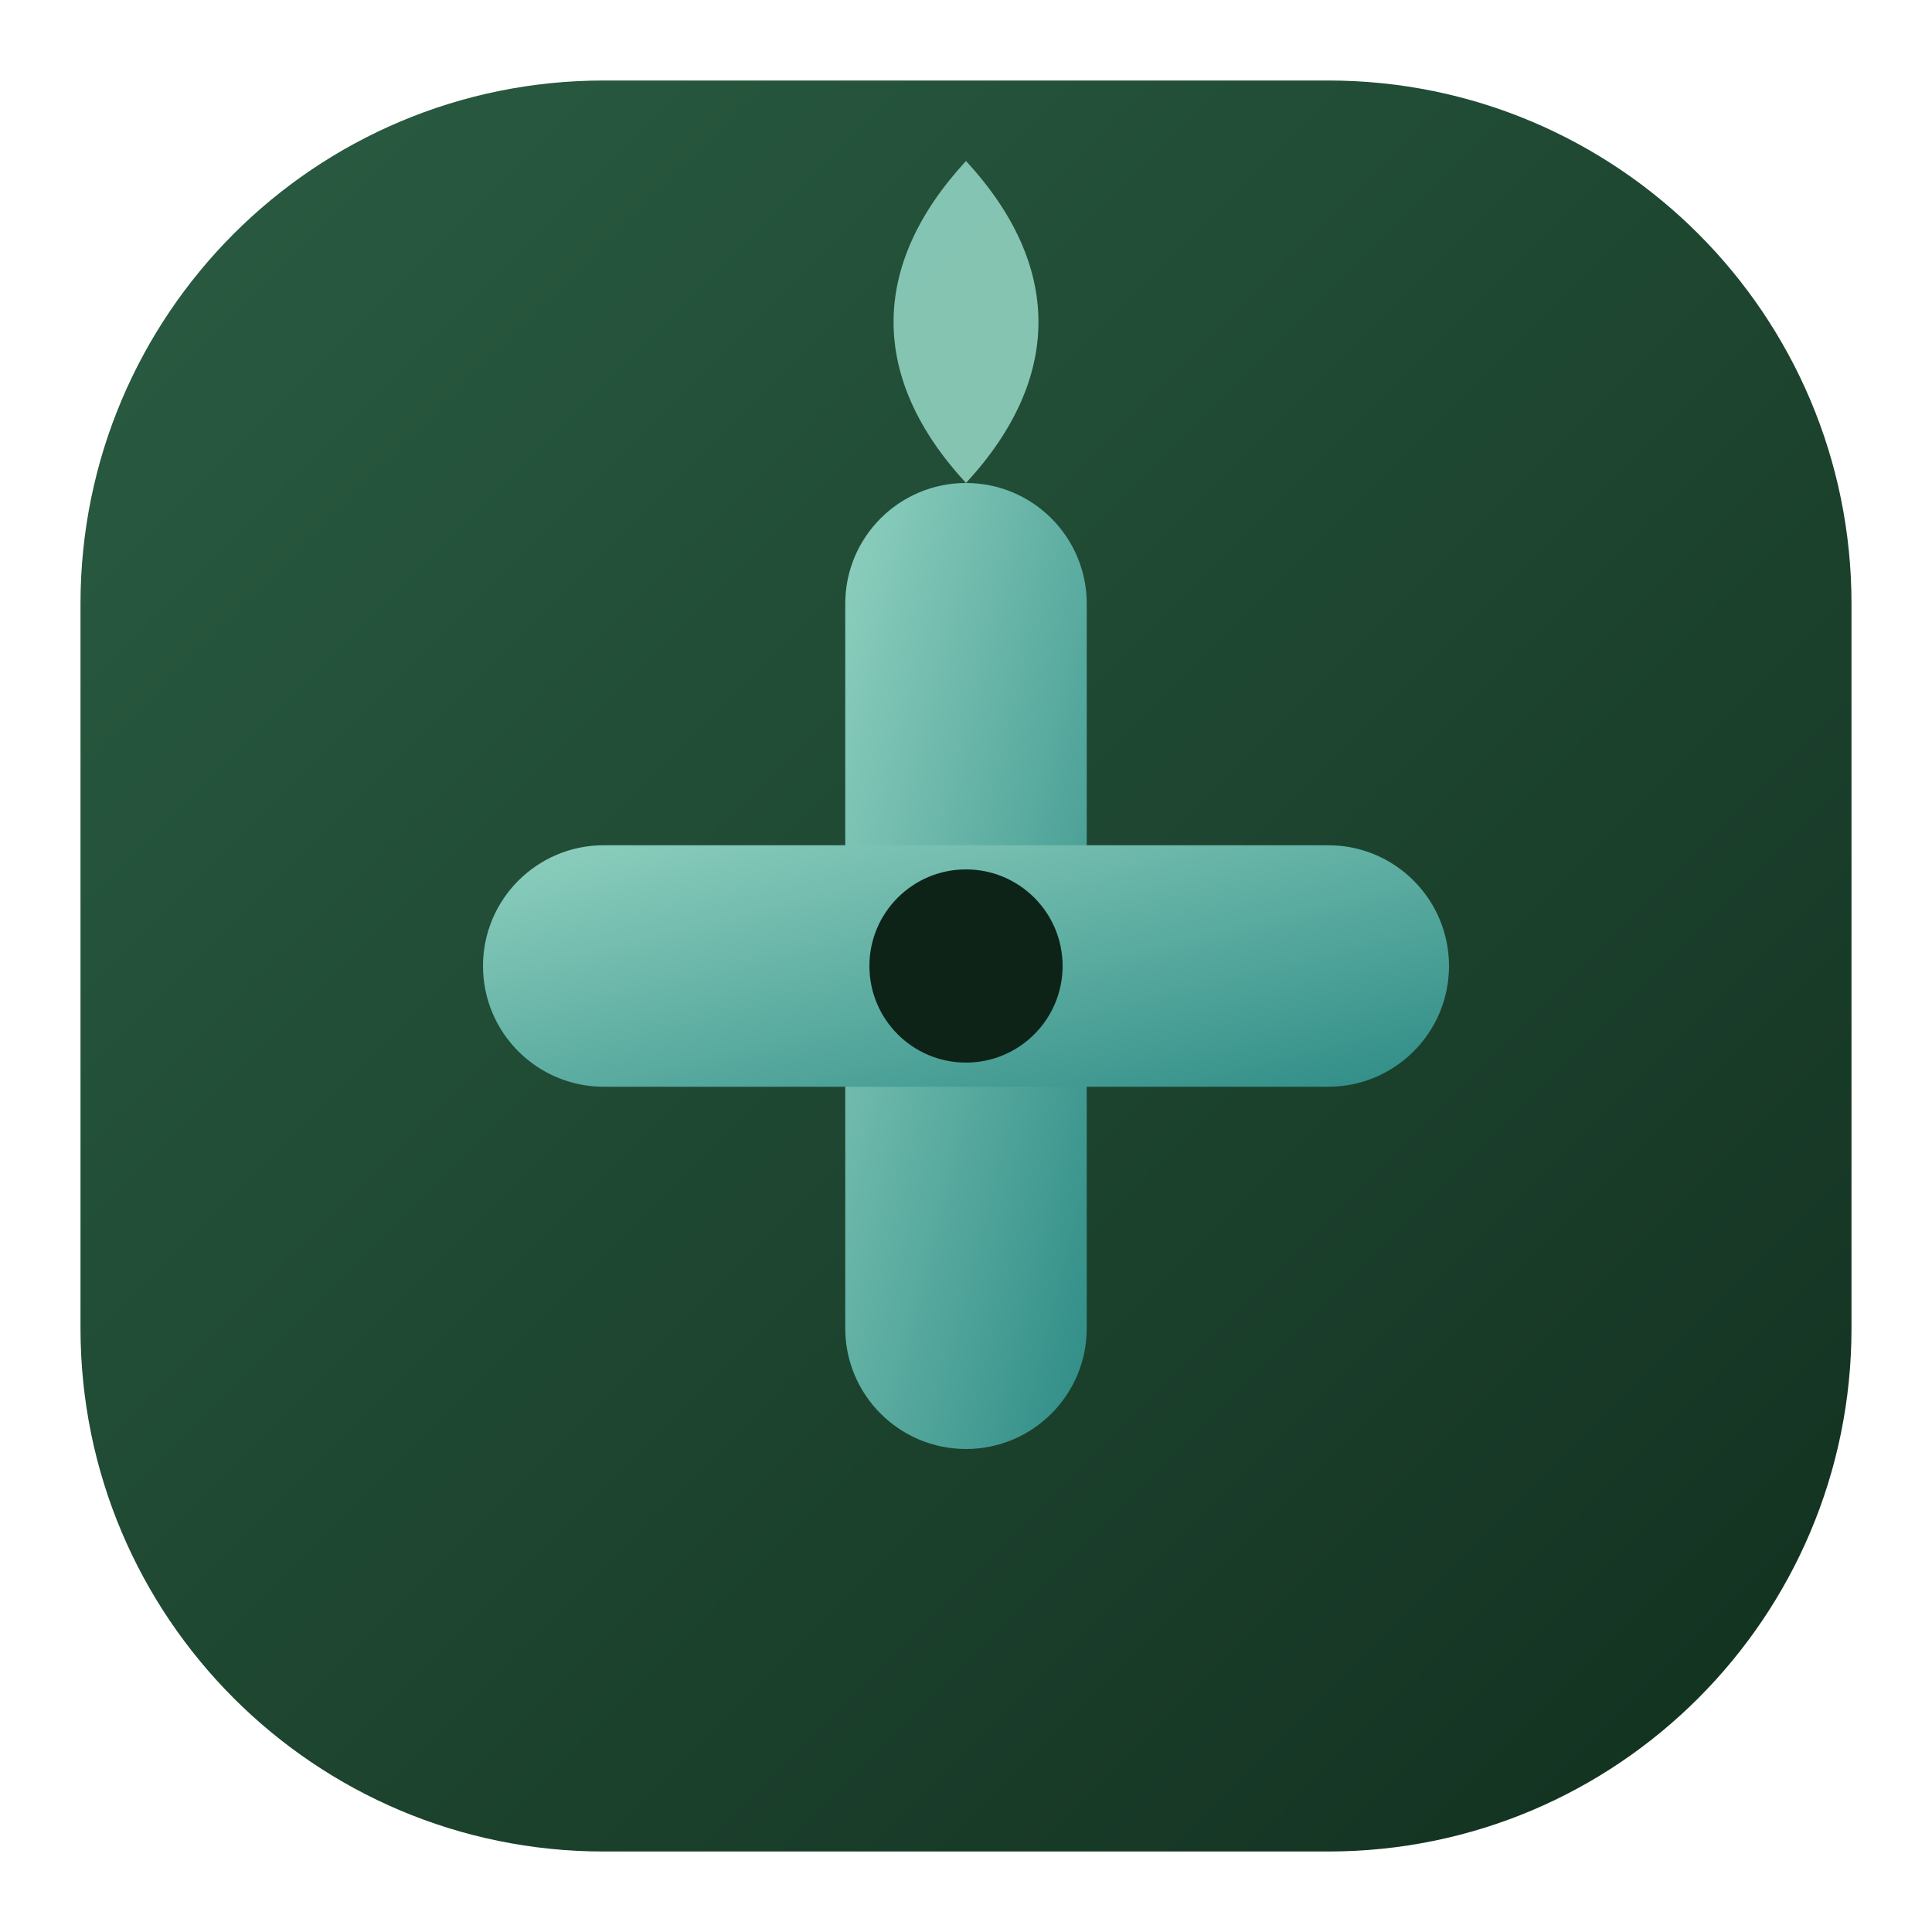
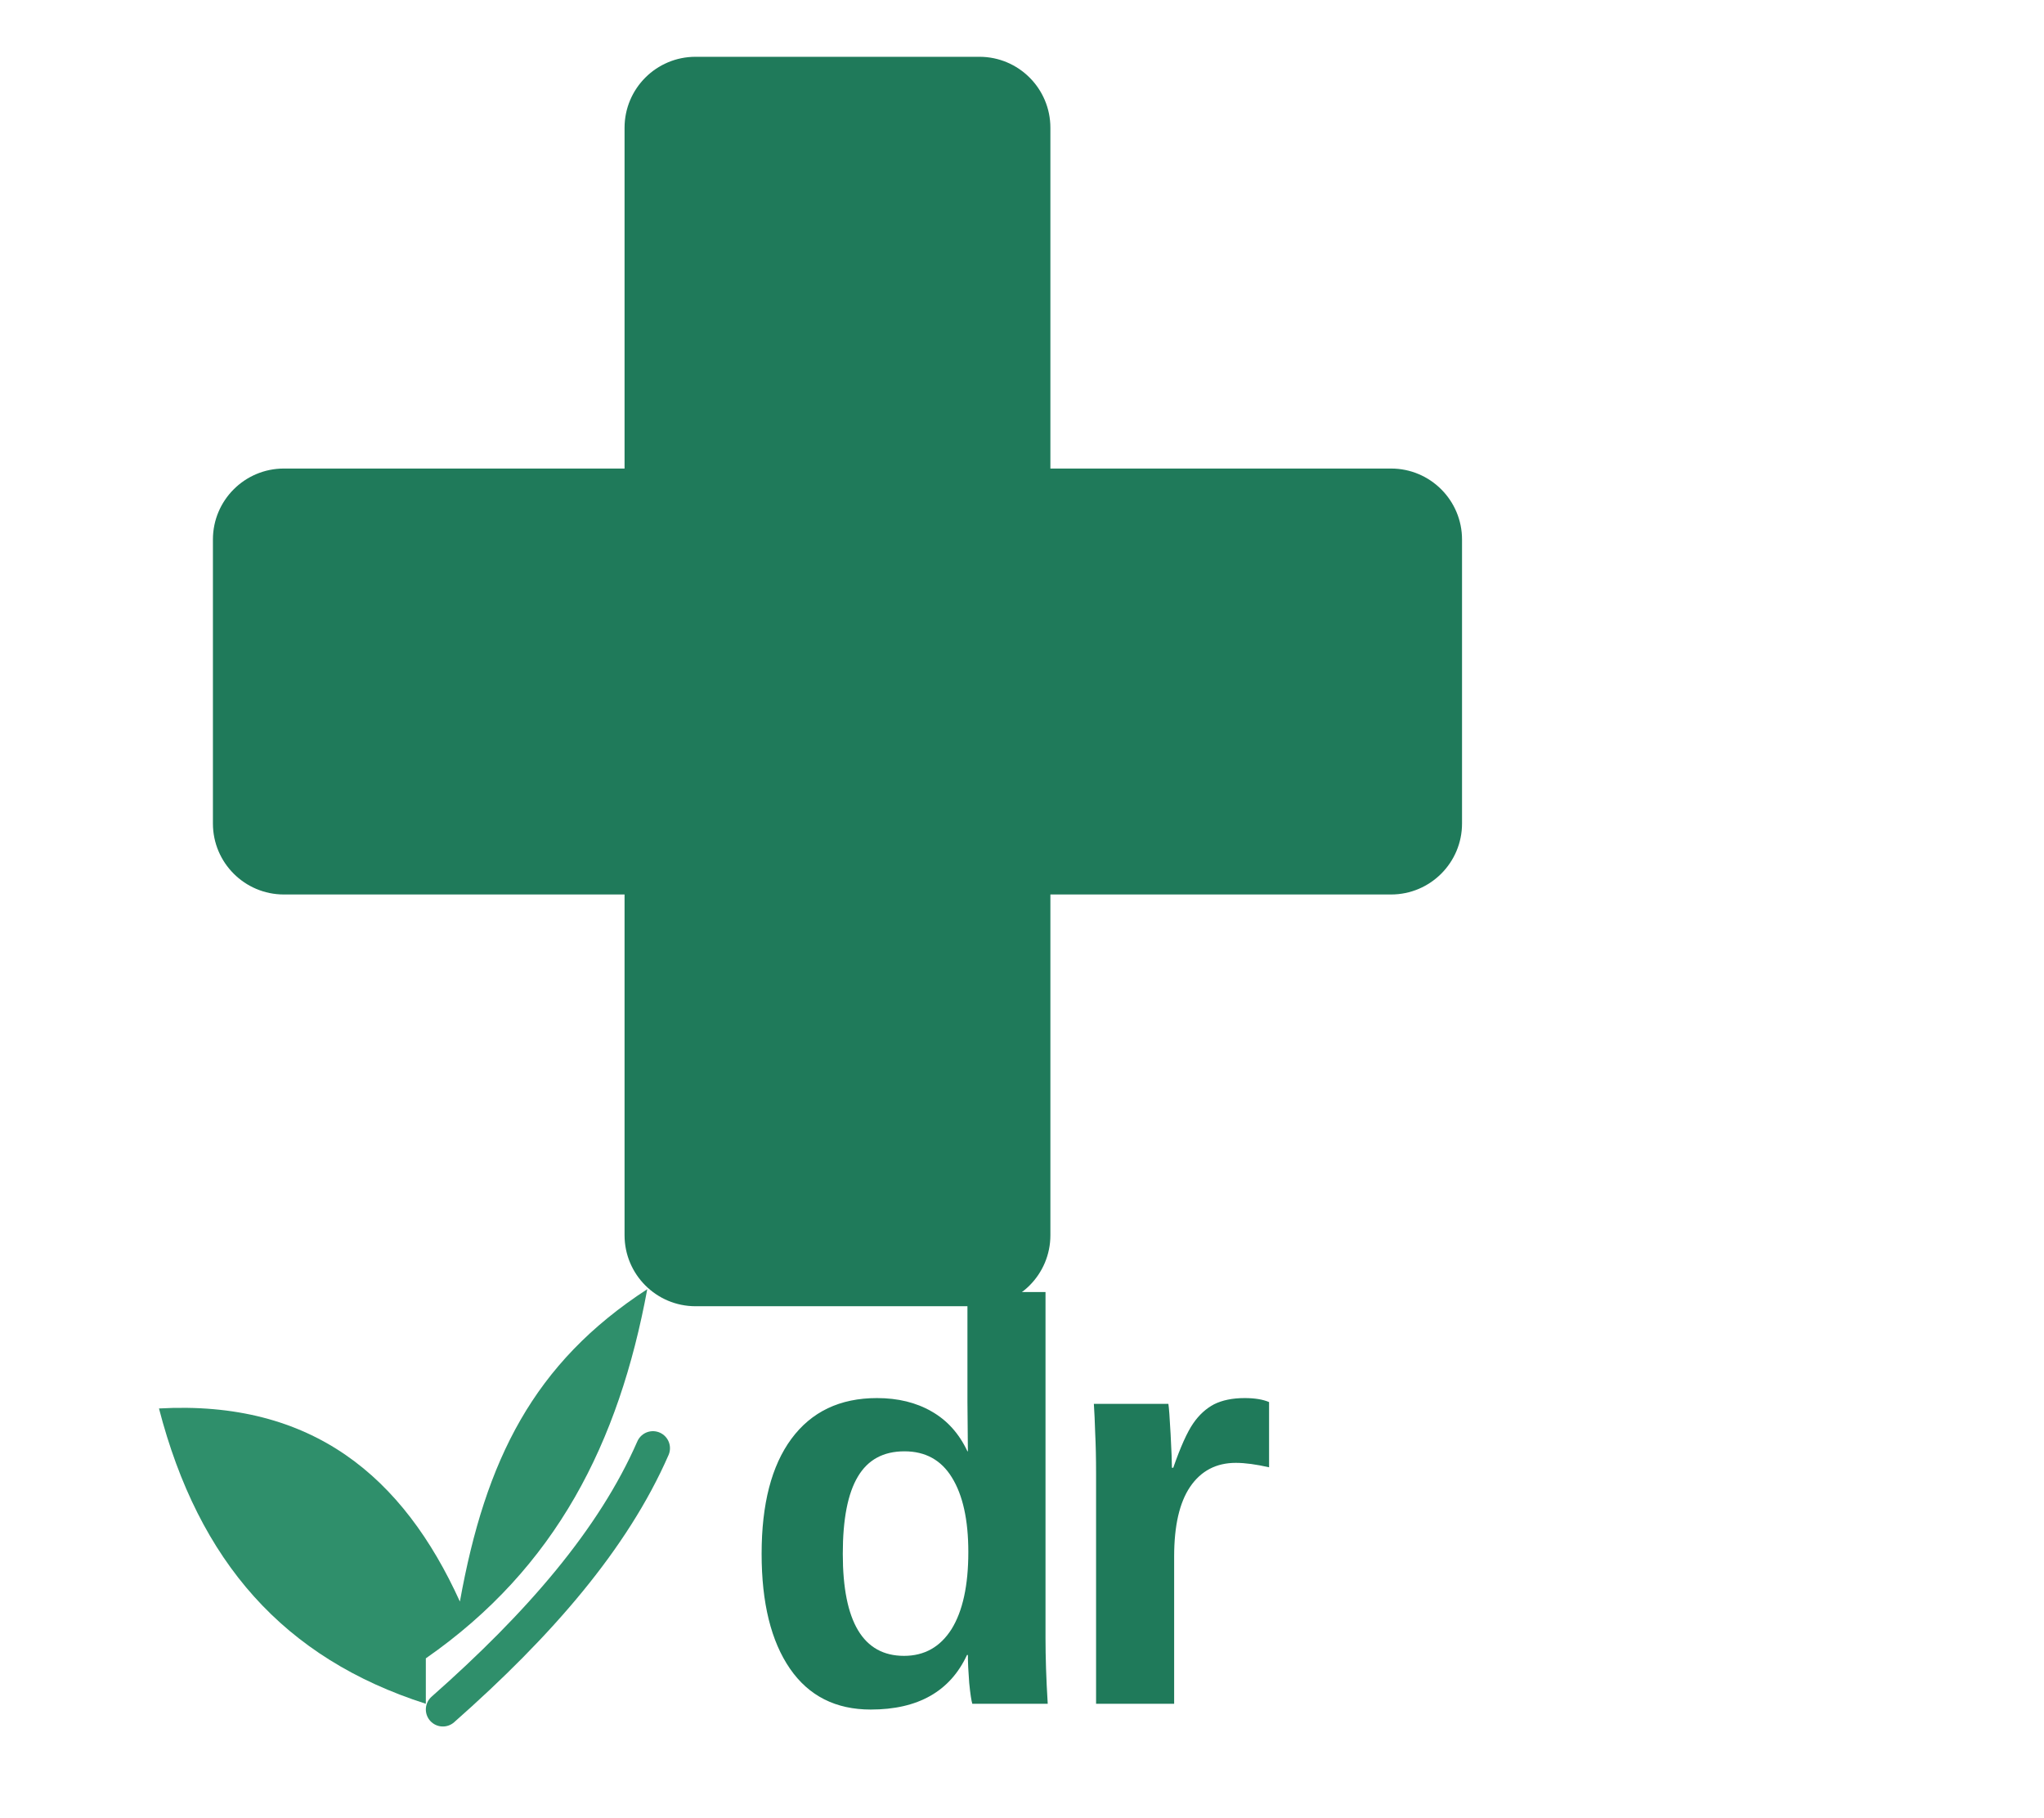
- <svg xmlns="http://www.w3.org/2000/svg" viewBox="0 0 48 48" role="img" aria-label="Doctors of Natural Medicine">
-   <defs>
-     <linearGradient id="lg" x1="0" y1="0" x2="1" y2="1">
-       <stop offset="0" stop-color="#2a5d43" />
-       <stop offset="1" stop-color="#12301f" />
-     </linearGradient>
-     <linearGradient id="lt" x1="0" y1="0" x2="1" y2="1">
-       <stop offset="0" stop-color="#8fd0bf" />
-       <stop offset="1" stop-color="#2e8c86" />
-     </linearGradient>
-   </defs>
-   <rect x="2" y="2" width="44" height="44" rx="13" fill="url(#lg)" />
-   <rect x="21" y="12" width="6" height="24" rx="3" fill="url(#lt)" />
-   <rect x="12" y="21" width="24" height="6" rx="3" fill="url(#lt)" />
-   <path d="M24 12c-2.4-2.6-2.4-5.4 0-8 2.4 2.6 2.4 5.4 0 8z" fill="#8fd0bf" opacity=".9" />
-   <circle cx="24" cy="24" r="2.4" fill="#0e2318" />
+ <svg xmlns="http://www.w3.org/2000/svg" viewBox="0 0 72 64" role="img" aria-label="Doctors of Natural Medicine">
+   <g fill="#1f7a5a">
+     <rect x="22" y="2" width="15" height="44" rx="2.5" />
+     <rect x="7.5" y="16.5" width="44" height="15" rx="2.5" />
+   </g>
+   <g fill="#2f8f6b">
+     <path d="M15 60c-5-1.6-8-5-9.4-10.4 5.4-.3 8.6 2.4 10.6 6.8.9-5 2.6-8.4 6.6-11-1 5.4-3.2 9.8-7.8 13v1.6z" />
+     <path d="M15.6 60.2c3.4-3 6-6 7.4-9.2" stroke="#2f8f6b" stroke-width="1.2" fill="none" stroke-linecap="round" />
+   </g>
+   <text x="26" y="60" font-family="ui-sans-serif,system-ui,'Segoe UI',Arial,sans-serif" font-size="20" font-weight="800" fill="#1f7a5a" letter-spacing="-1">dr</text>
</svg>
